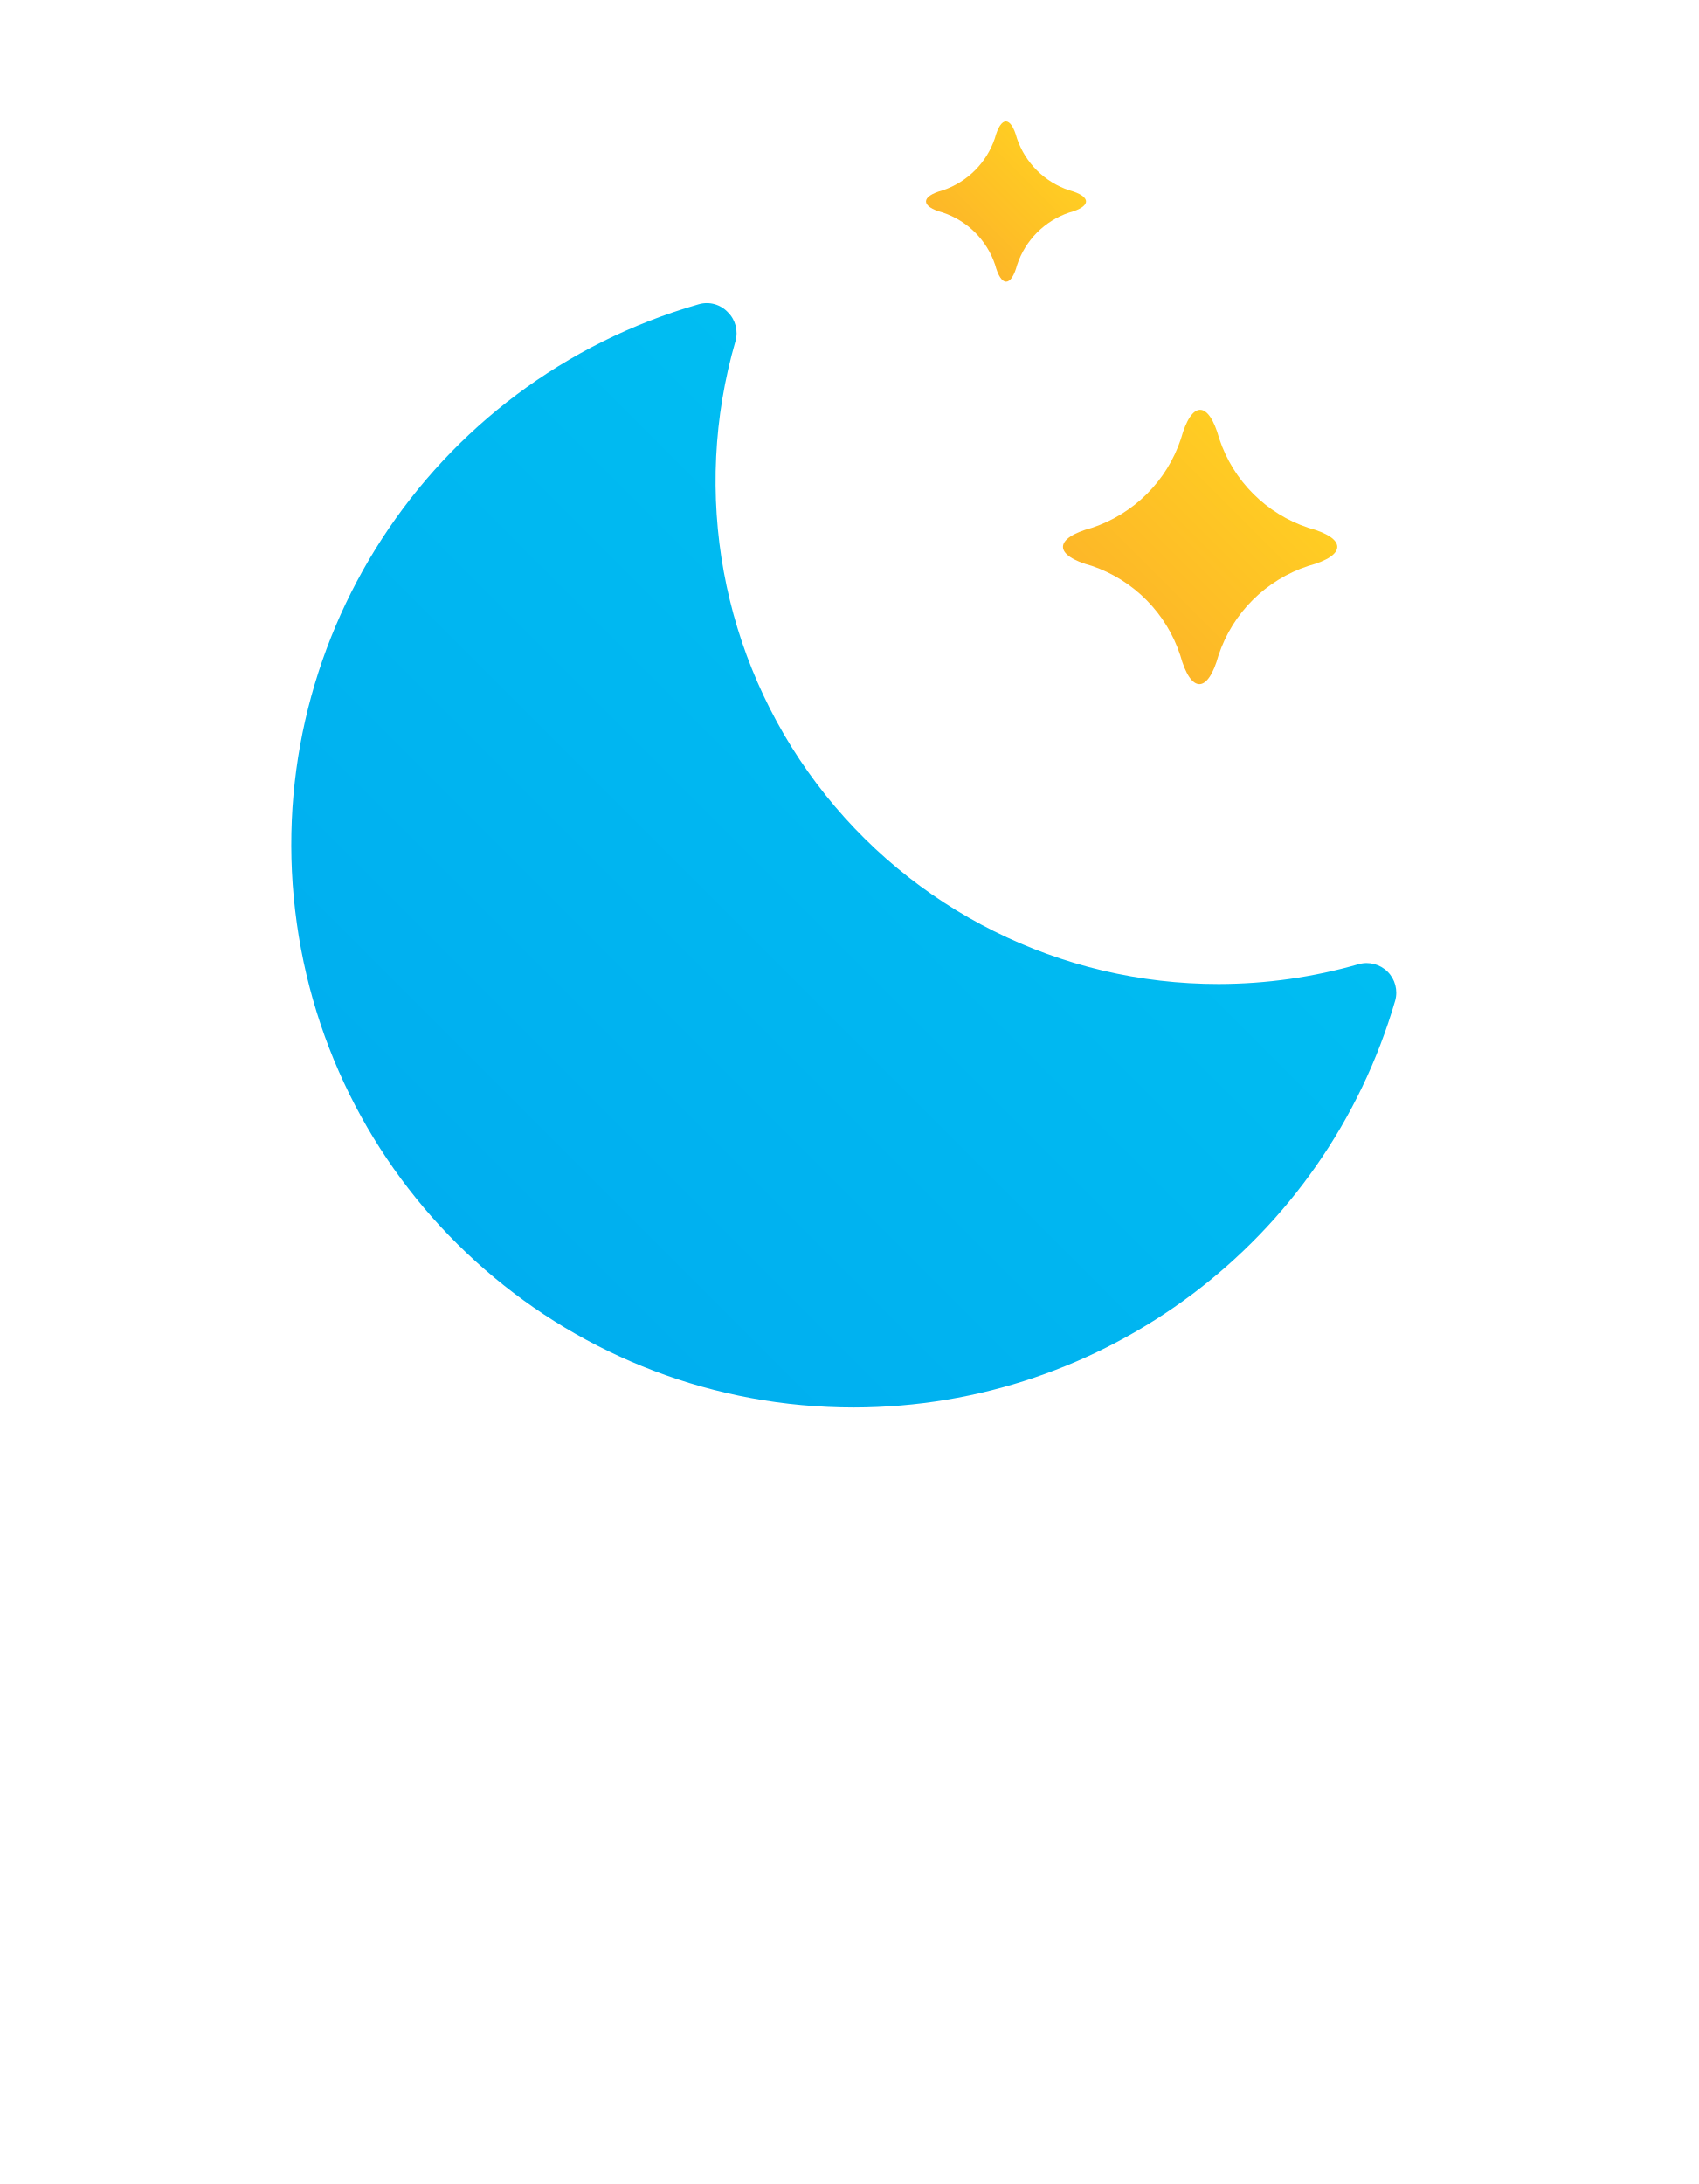
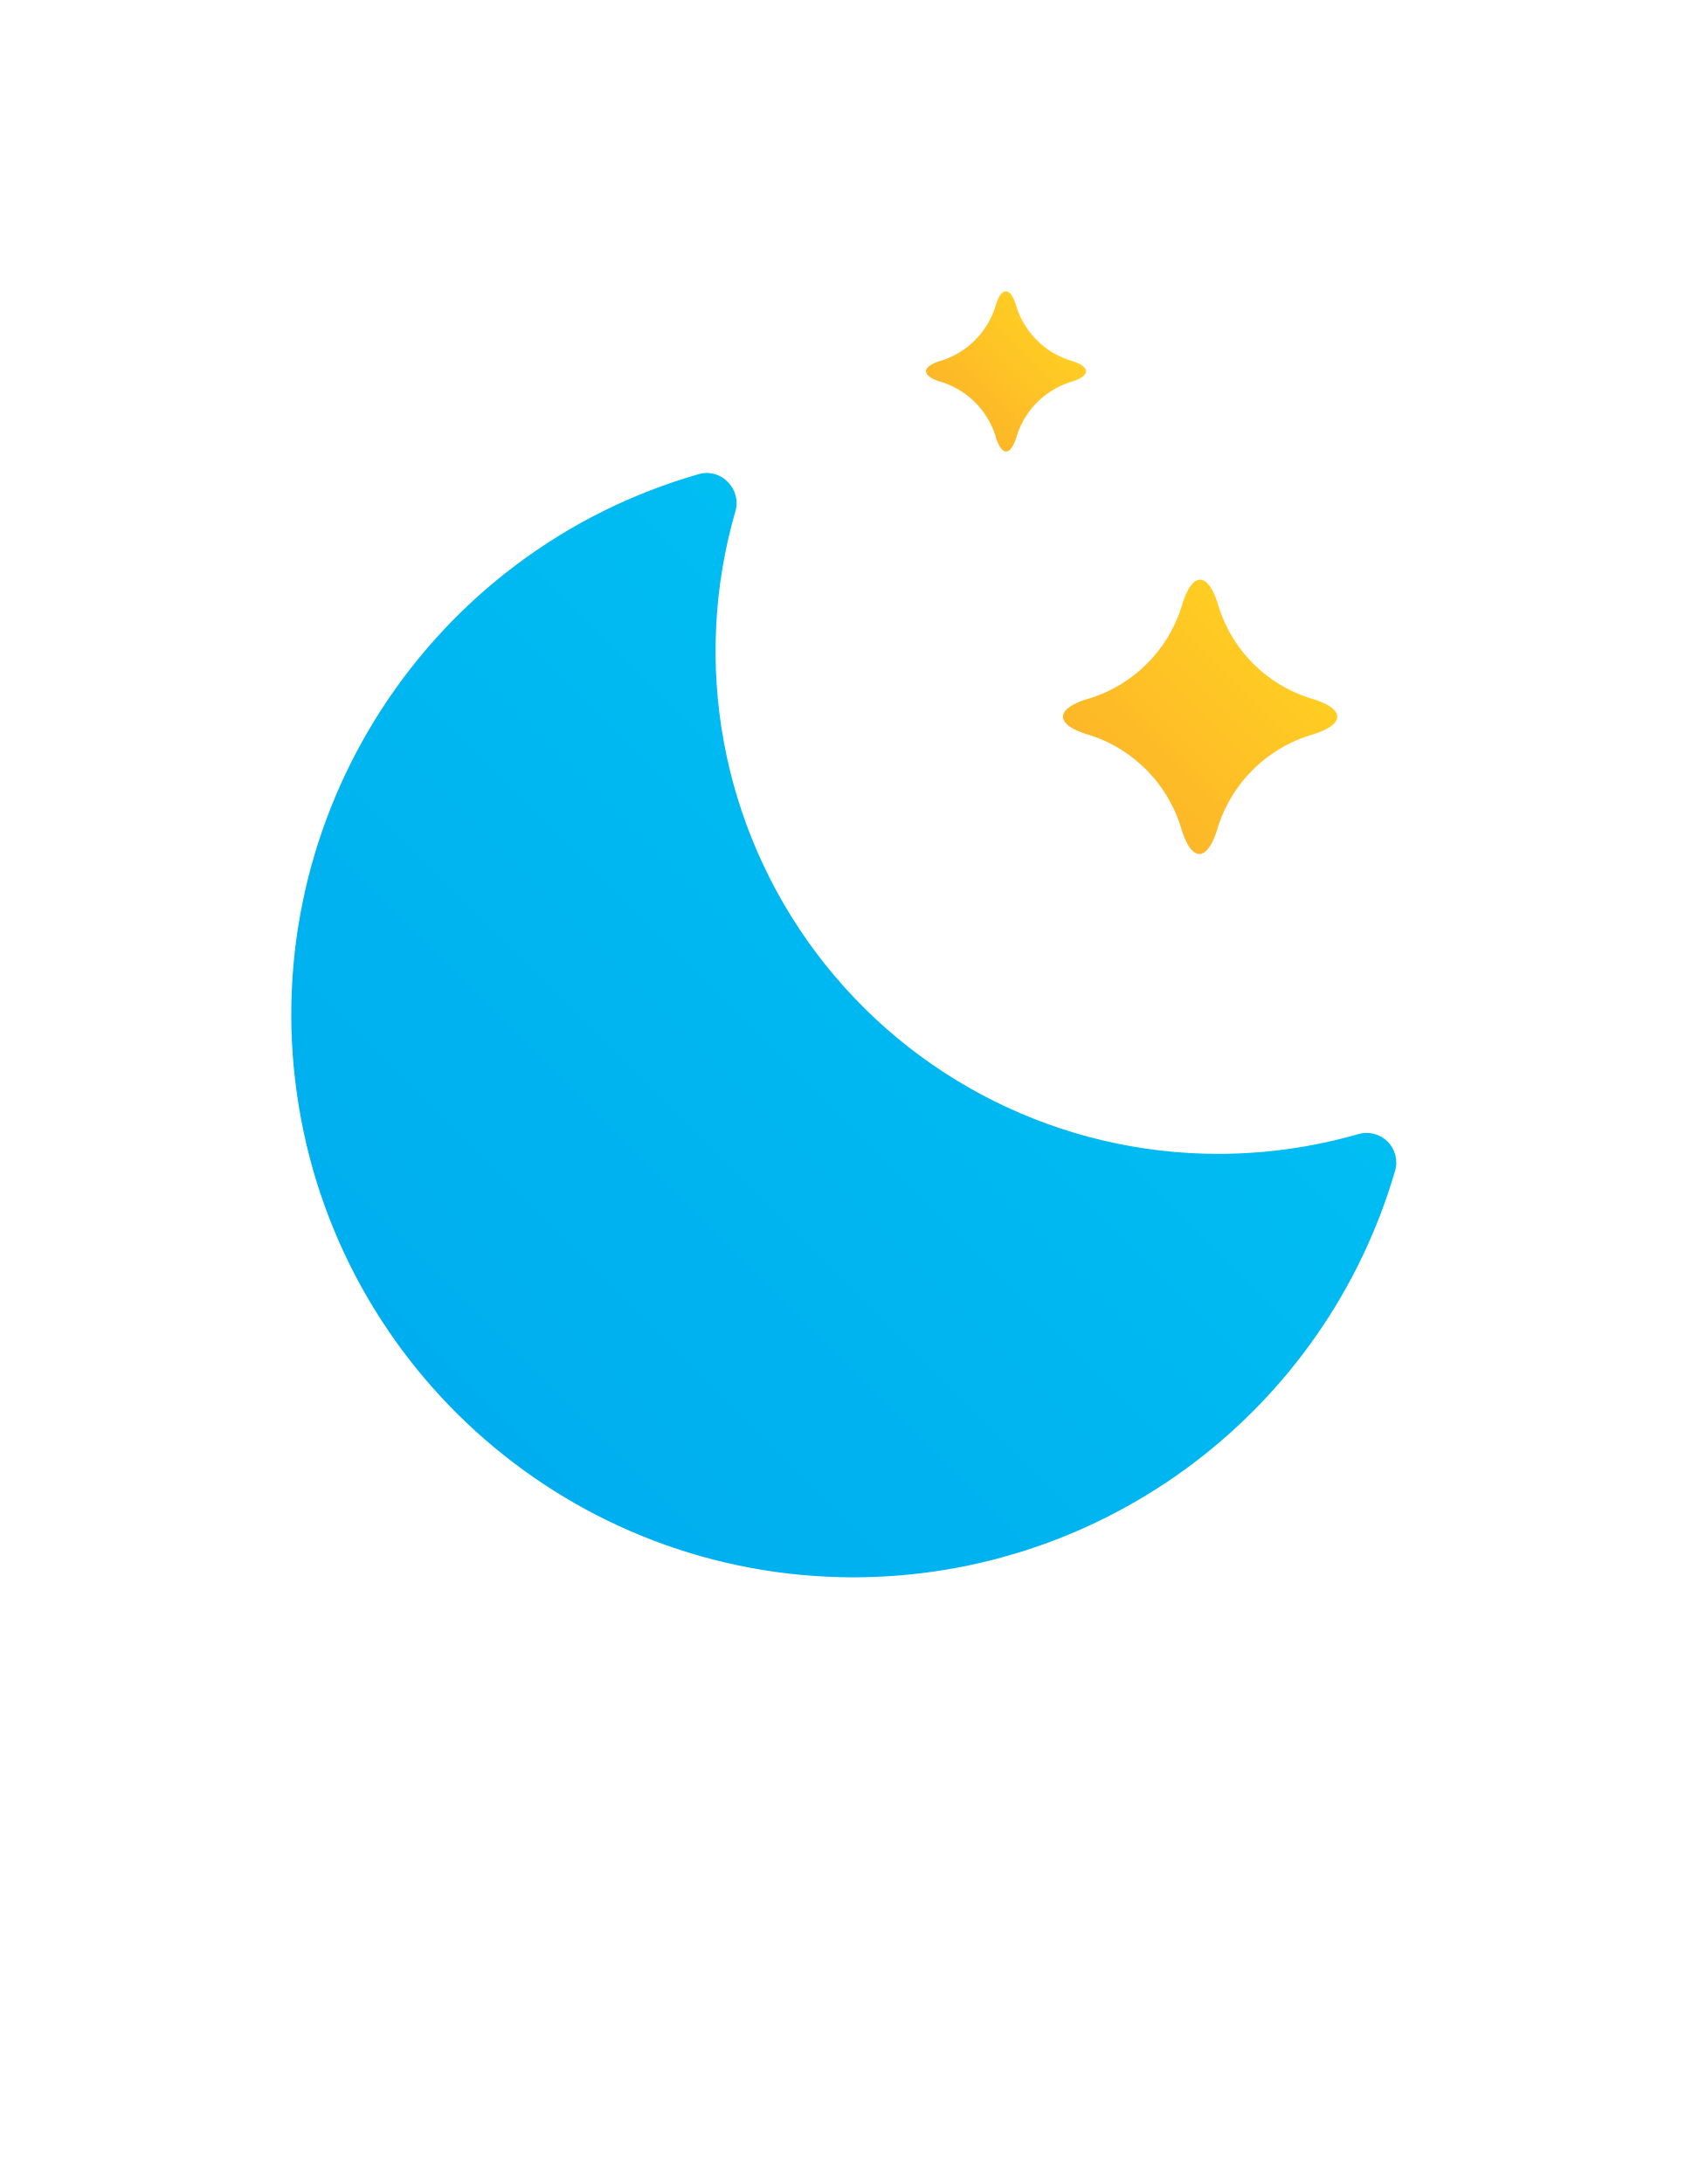
- <svg xmlns="http://www.w3.org/2000/svg" xmlns:xlink="http://www.w3.org/1999/xlink" viewBox="-12 -5 70 90">
+ <svg xmlns="http://www.w3.org/2000/svg" xmlns:xlink="http://www.w3.org/1999/xlink" viewBox="-12 -12 70 90">
  <defs>
    <style>.cls-1{fill:url(#New_Gradient_Swatch_copy);}.cls-2{fill:url(#New_Gradient_Swatch_1);}.cls-3{fill:url(#New_Gradient_Swatch_1-2);}</style>
    <linearGradient id="New_Gradient_Swatch_copy" x1="6.8" y1="46.22" x2="31.57" y2="21.45" gradientUnits="userSpaceOnUse">
      <stop offset="0" stop-color="#00aeef" />
      <stop offset="1" stop-color="#00bdf2" />
    </linearGradient>
    <linearGradient id="New_Gradient_Swatch_1" x1="34.53" y1="20.44" x2="40.33" y2="14.64" gradientUnits="userSpaceOnUse">
      <stop offset="0" stop-color="#fdb728" />
      <stop offset="1" stop-color="#ffcd23" />
    </linearGradient>
    <linearGradient id="New_Gradient_Swatch_1-2" x1="27.77" y1="5" x2="31.16" y2="1.61" xlink:href="#New_Gradient_Swatch_1" />
  </defs>
  <g id="Слой_2" data-name="Слой 2">
    <g id="Icons">
      <g id="Clear_Night" data-name="Clear Night">
        <path class="cls-1" d="M23.19,53a23.18,23.18,0,0,1-6.4-45.46A1.19,1.19,0,0,1,18,7.87a1.21,1.21,0,0,1,.31,1.19A20.72,20.72,0,0,0,38.23,35.55,21,21,0,0,0,44,34.73a1.22,1.22,0,0,1,1.5,1.5A23.27,23.27,0,0,1,23.19,53Z" />
        <path class="cls-2" d="M38.22,22c-.44,1.59-1.14,1.59-1.58,0A5.8,5.8,0,0,0,33,18.32c-1.59-.43-1.59-1.14,0-1.57a5.78,5.78,0,0,0,3.67-3.67c.44-1.59,1.14-1.59,1.58,0a5.78,5.78,0,0,0,3.67,3.67c1.59.43,1.59,1.14,0,1.57A5.8,5.8,0,0,0,38.22,22Z" />
        <path class="cls-3" d="M29.92,5.91c-.25.93-.66.93-.91,0a3.41,3.41,0,0,0-2.15-2.15c-.93-.25-.93-.67,0-.92A3.41,3.41,0,0,0,29,.7c.25-.93.66-.93.91,0a3.41,3.41,0,0,0,2.15,2.14c.93.25.93.67,0,.92A3.41,3.41,0,0,0,29.92,5.91Z" />
      </g>
    </g>
  </g>
</svg>
